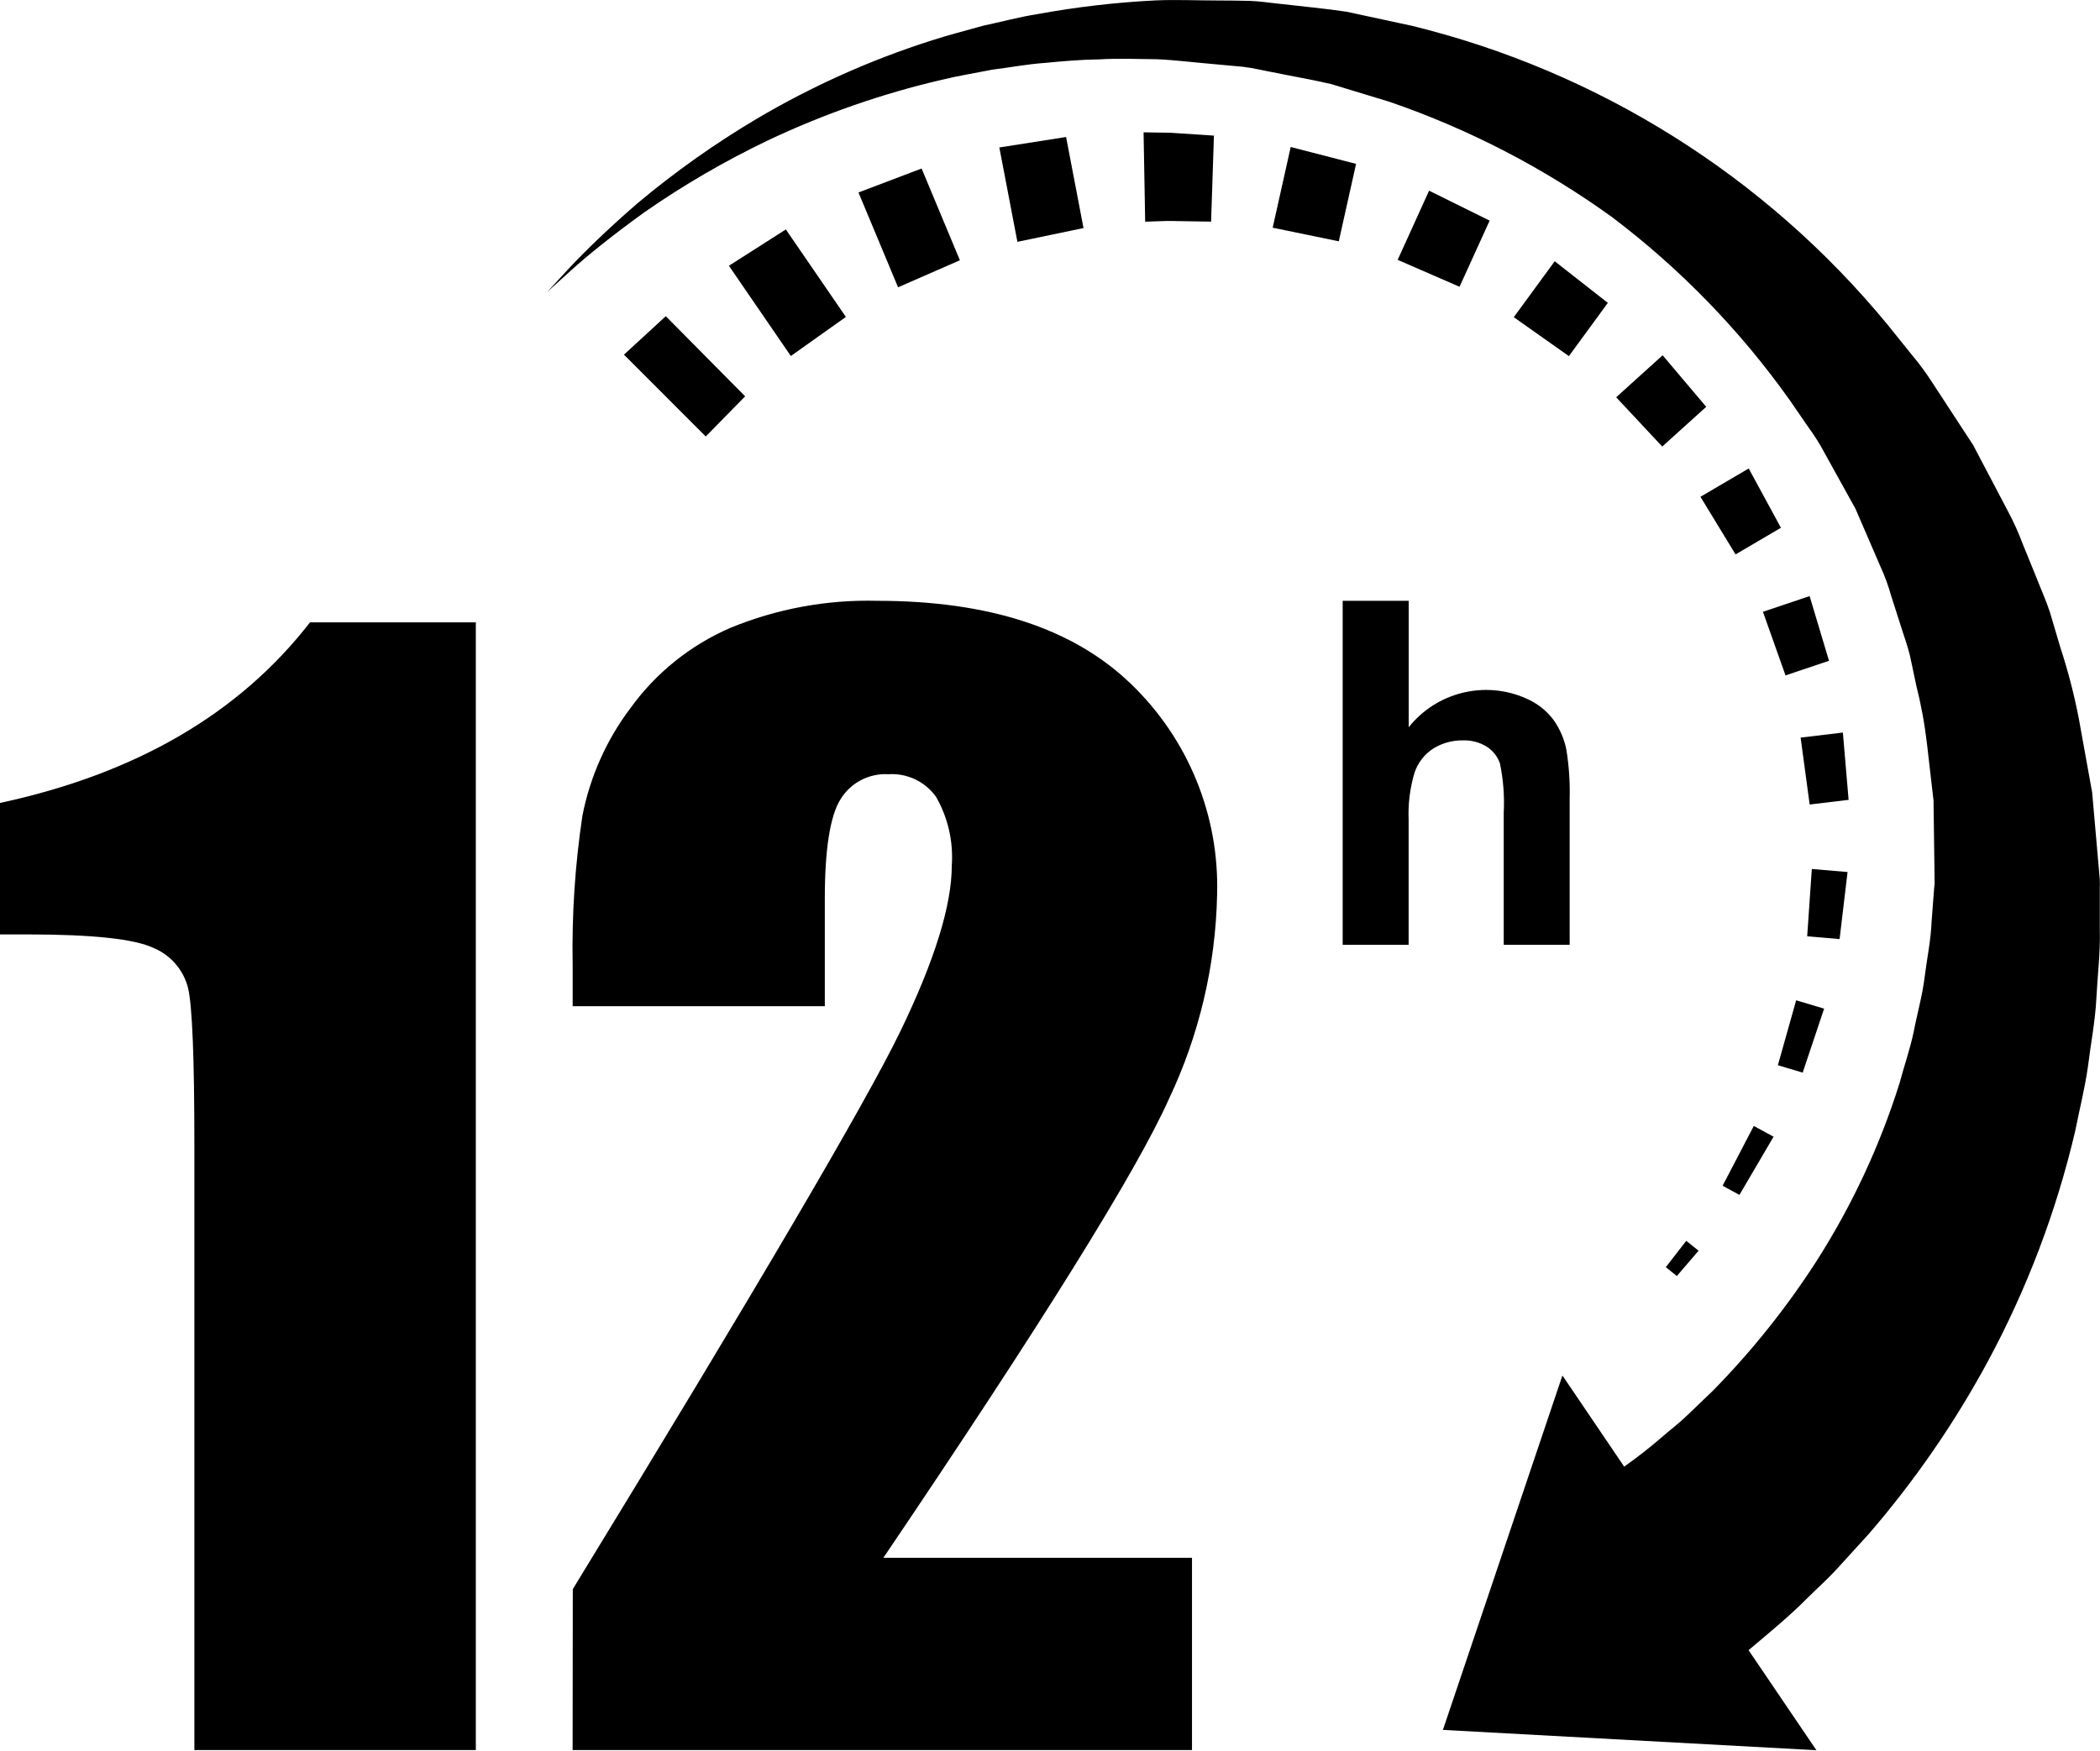
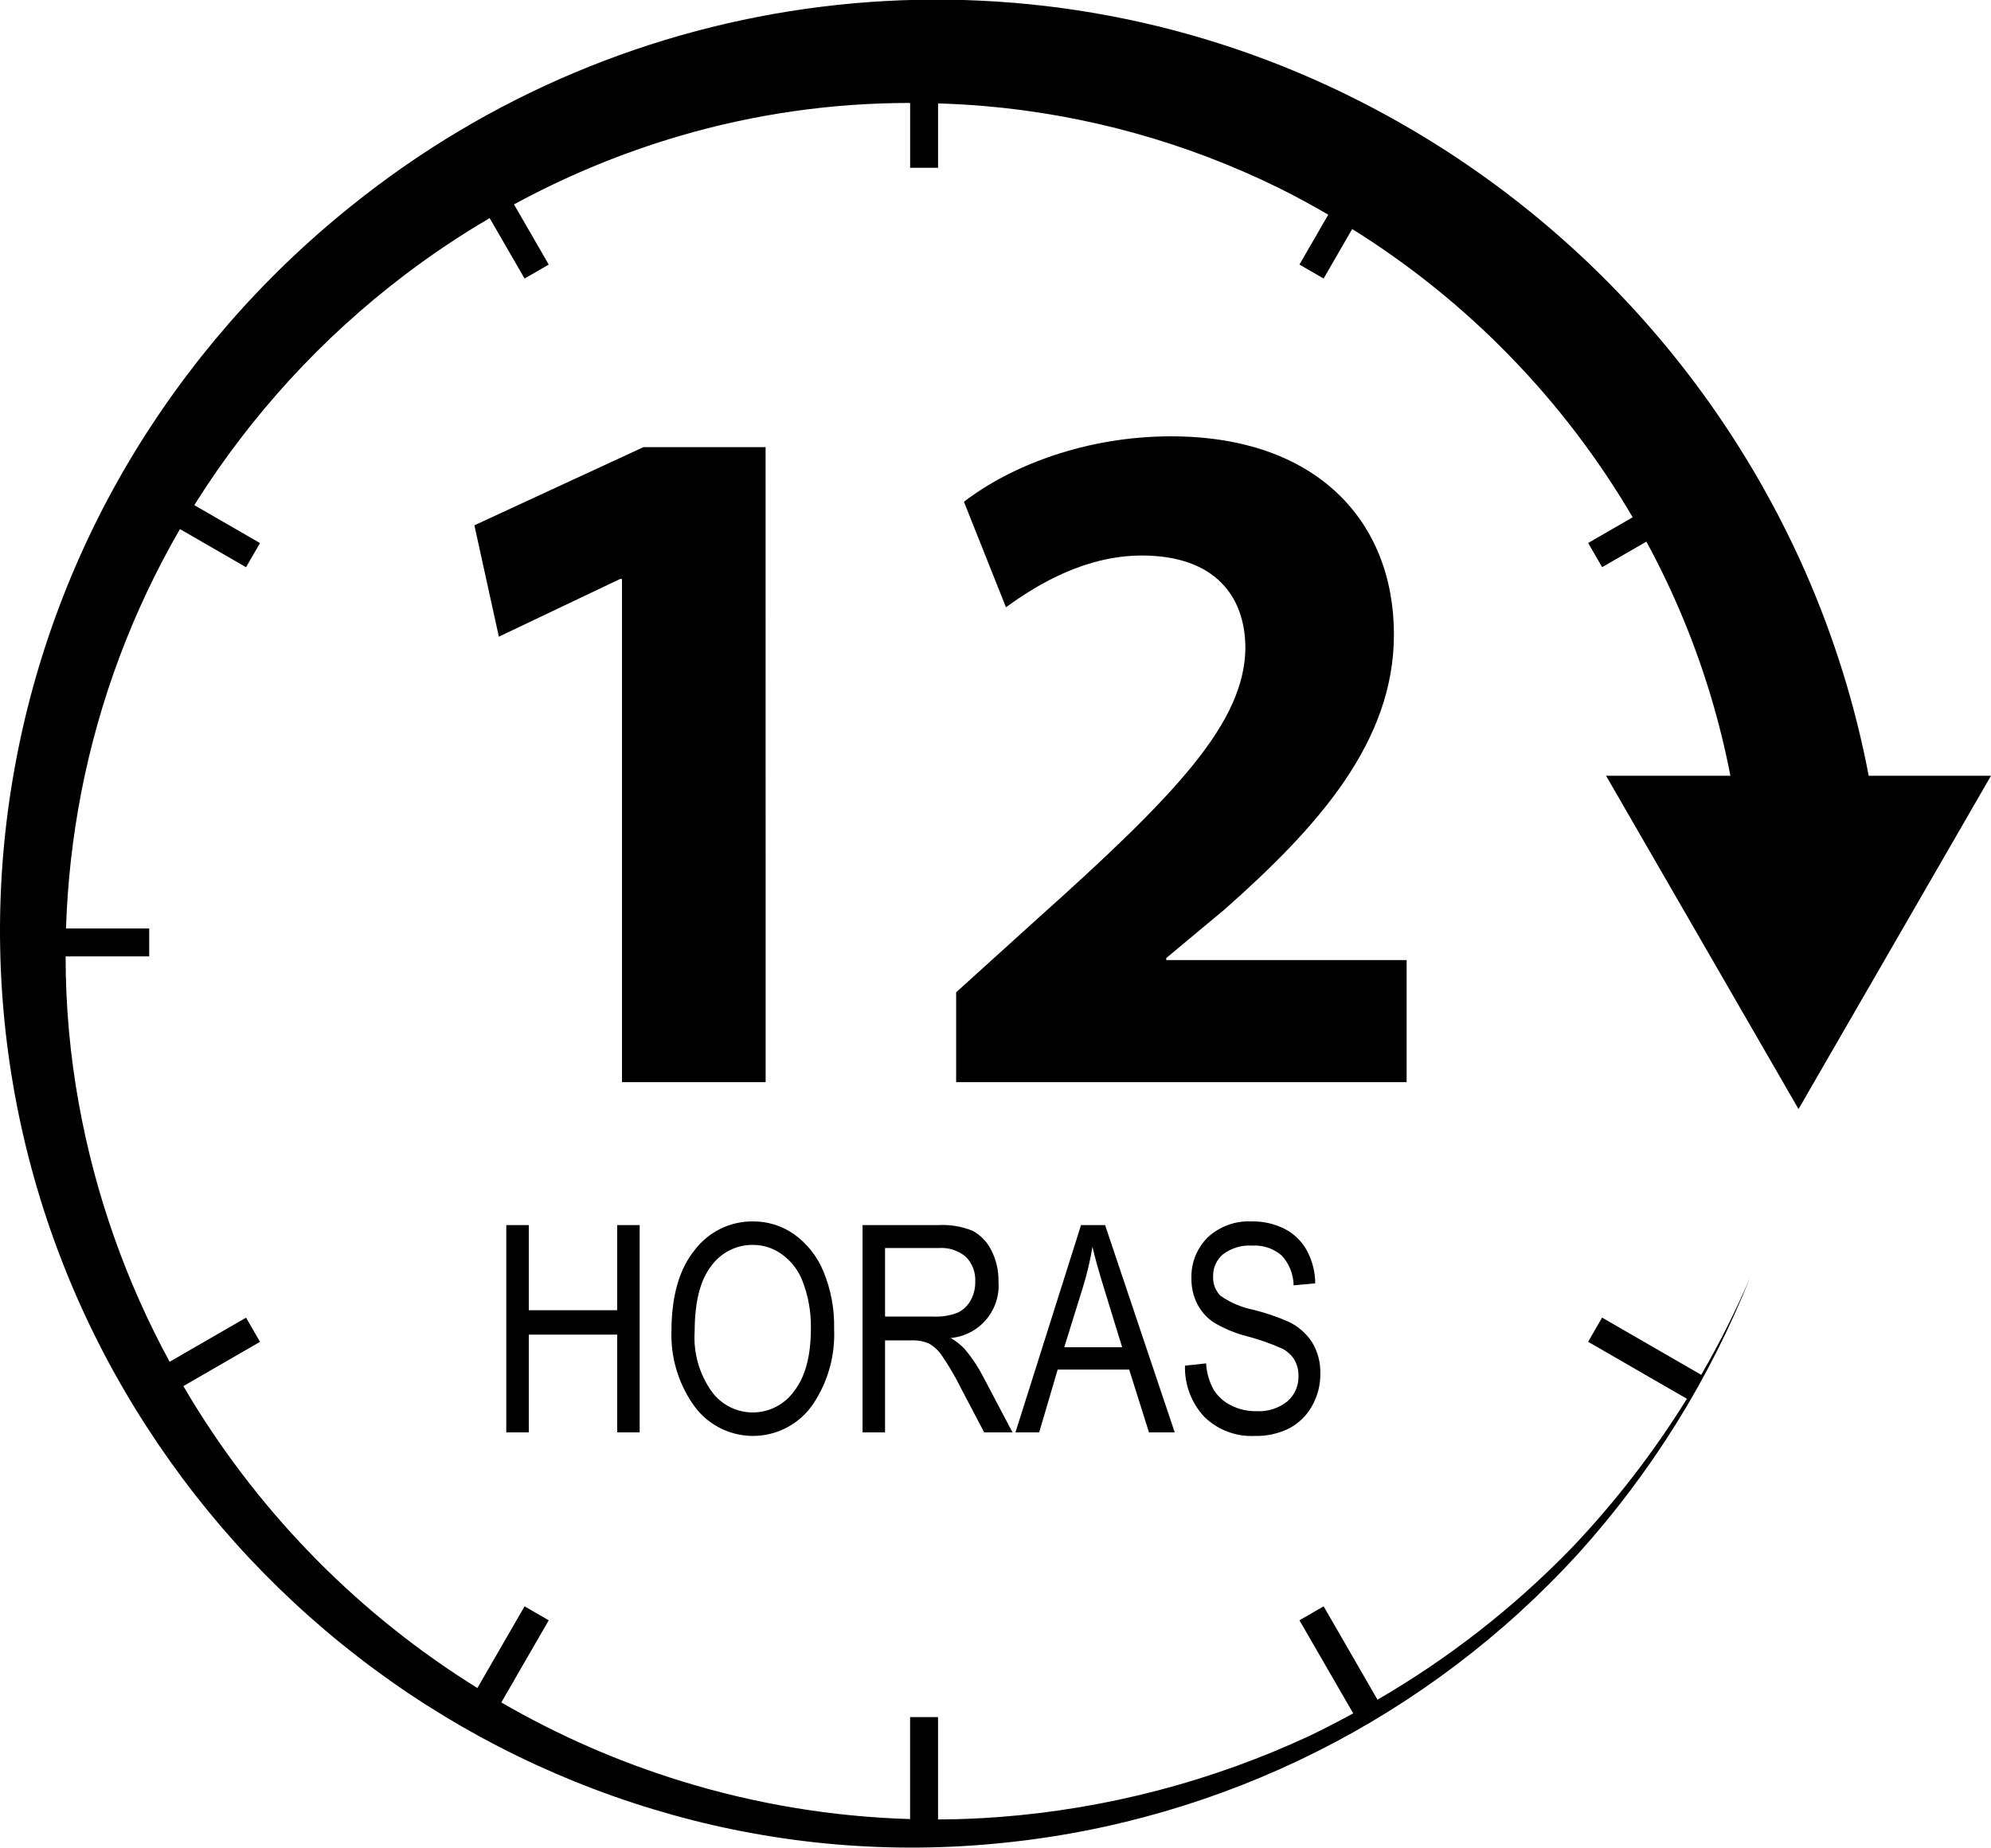
- <svg xmlns="http://www.w3.org/2000/svg" width="166.473" height="138.8" viewBox="0 0 166.473 138.8">
-   <defs>
-     <clipPath id="clip-path">
-       <rect id="Retângulo_1" data-name="Retângulo 1" width="166.473" height="138.8" transform="translate(549.917 906.9)" />
-     </clipPath>
-   </defs>
-   <g id="Grupo_14" data-name="Grupo 14" transform="translate(-549.917 -906.9)">
-     <g id="Grupo_2" data-name="Grupo 2">
-       <g id="Grupo_1" data-name="Grupo 1" clip-path="url(#clip-path)">
-         <path id="Caminho_1" data-name="Caminho 1" d="M587.637,956.249v89.413H565.326V997.727q0-10.383-.5-12.483a4.665,4.665,0,0,0-2.733-3.176q-2.238-1.074-9.969-1.077h-2.209V970.567q16.179-3.482,24.575-14.318Z" />
-         <path id="Caminho_2" data-name="Caminho 2" d="M644.41,1030.42v15.242h-49.1l.014-12.757q21.813-35.676,25.929-44.154t4.115-13.227a9.609,9.609,0,0,0-1.246-5.44,4.3,4.3,0,0,0-3.788-1.795,4.164,4.164,0,0,0-3.788,1.988q-1.243,1.991-1.244,7.9v8.505H595.314v-3.259a70.889,70.889,0,0,1,.773-11.847,20.8,20.8,0,0,1,3.81-8.532,19.128,19.128,0,0,1,7.9-6.352,28.661,28.661,0,0,1,11.654-2.154q13.308,0,20.129,6.6a22.26,22.26,0,0,1,6.82,16.707,39.751,39.751,0,0,1-3.838,16.235q-3.839,8.562-22.617,36.34Z" />
-         <path id="Caminho_3" data-name="Caminho 3" d="M681.971,1007.375l1.62-2.089.977.784-1.722,2.007Z" />
-         <path id="Caminho_4" data-name="Caminho 4" d="M686.472,1000.92l2.473-4.741,1.568.85-2.707,4.616Z" />
-         <path id="Caminho_5" data-name="Caminho 5" d="M690.854,991.362l1.45-5.148,2.216.663-1.7,5.073Z" />
-         <path id="Caminho_6" data-name="Caminho 6" d="M693.178,981.141l.367-5.338,2.833.241-.631,5.316Z" />
-         <path id="Caminho_7" data-name="Caminho 7" d="M693.374,970.691l-.717-5.306,3.35-.4.454,5.336Z" />
-         <path id="Caminho_8" data-name="Caminho 8" d="M691.459,960.453l-1.789-5.044,3.7-1.244,1.537,5.129Z" />
-         <path id="Caminho_9" data-name="Caminho 9" d="M687.5,950.86l-2.783-4.569,3.825-2.244,2.554,4.7Z" />
-         <path id="Caminho_10" data-name="Caminho 10" d="M681.688,942.308l-3.652-3.908,3.682-3.33,3.456,4.086Z" />
-         <path id="Caminho_11" data-name="Caminho 11" d="M674.287,935.137l-4.368-3.087,3.244-4.435,4.212,3.3Z" />
-         <path id="Caminho_12" data-name="Caminho 12" d="M665.62,929.637l-4.906-2.132,2.491-5.485,4.8,2.373Z" />
-         <path id="Caminho_13" data-name="Caminho 13" d="M656.047,926.034l-5.24-1.079,1.428-6.4,5.182,1.339Z" />
-         <path id="Caminho_14" data-name="Caminho 14" d="M645.924,924.474l-2.676-.044-.5-.009-.244,0h.065l-.06,0-.119,0c-.313.012-.606.021-.856.029l-.836.029-.126-7.086.837.013.857.013.467.008.244.017.5.033,2.672.177Z" />
-         <path id="Caminho_15" data-name="Caminho 15" d="M635.81,924.983l-5.241,1.092-1.431-7.482,5.291-.83Z" />
-         <path id="Caminho_16" data-name="Caminho 16" d="M626.01,927.536l-4.9,2.144-3.14-7.519,5.006-1.9Z" />
-         <path id="Caminho_17" data-name="Caminho 17" d="M616.972,932.029l-4.363,3.1-4.909-7.156,4.513-2.88Z" />
-         <path id="Caminho_18" data-name="Caminho 18" d="M608.987,938.325l-6.291-6.354-3.317,3.051,6.487,6.488,1.27-1.3,0,0Z" />
-         <path id="Caminho_19" data-name="Caminho 19" d="M716.381,977.127l-.009-.506-.014-.157-.028-.318-.111-1.272q-.223-2.547-.451-5.14-.525-2.909-1.058-5.862a46.344,46.344,0,0,0-1.467-5.648q-.411-1.386-.823-2.781c-.3-.92-.706-1.806-1.056-2.713l-1.1-2.7a21.236,21.236,0,0,0-1.206-2.66q-1.36-2.583-2.726-5.184-1.6-2.453-3.211-4.911a21.643,21.643,0,0,0-1.741-2.355l-1.834-2.282a70.581,70.581,0,0,0-37.707-23.693l-5.183-1.116c-1.729-.259-3.457-.411-5.152-.612-.849-.081-1.687-.222-2.53-.248s-1.682-.022-2.516-.03c-1.683,0-3.263-.079-4.96-.006a71.947,71.947,0,0,0-9.29,1.077c-1.495.233-2.935.631-4.359.93-1.4.4-2.789.743-4.117,1.18a67.456,67.456,0,0,0-13.829,6.2,71.7,71.7,0,0,0-9.461,6.706c-2.421,2.1-4.213,3.864-5.383,5.111l-1.775,1.925s.674-.613,1.938-1.756,3.206-2.717,5.77-4.57a70.244,70.244,0,0,1,9.817-5.712,68.5,68.5,0,0,1,13.775-4.8c1.294-.314,2.639-.531,3.993-.8,1.374-.17,2.756-.436,4.184-.537,1.426-.136,2.871-.261,4.312-.28,1.412-.085,2.986-.031,4.546-.01,1.427.057,3.01.263,4.53.387q1.152.108,2.319.213c.774.088,1.54.288,2.315.426,1.545.32,3.113.582,4.672.946l4.637,1.411a67.863,67.863,0,0,1,17.619,9.137,66.414,66.414,0,0,1,14.084,14.51l1.432,2.086a16.509,16.509,0,0,1,1.346,2.134l2.436,4.4q.992,2.3,1.98,4.583a15.861,15.861,0,0,1,.85,2.326l.752,2.349c.238.784.535,1.548.724,2.34l.506,2.388a35.7,35.7,0,0,1,.856,4.67q.259,2.251.516,4.476.035,2.6.069,5.159l.017,1.278,0,.317,0,.159c-.018-.637-.008-.136-.014-.26l-.005.074-.045.573c-.058.763-.116,1.519-.173,2.275-.058,1.513-.377,2.986-.557,4.448s-.59,2.875-.857,4.284c-.295,1.405-.771,2.75-1.129,4.1a59.1,59.1,0,0,1-6.606,14.144,64.332,64.332,0,0,1-8.173,10.224l-2.034,1.952c-.648.634-1.354,1.156-1.984,1.709a37.843,37.843,0,0,1-3.032,2.375l-4.895-7.225-9.474,28.1,29.608,1.612-5.378-7.934c.087-.075.169-.143.257-.216,1.37-1.165,2.919-2.411,4.442-3.95.766-.762,1.61-1.506,2.393-2.372l2.434-2.673a76.783,76.783,0,0,0,9.451-13.7,74.157,74.157,0,0,0,6.922-18.277c.334-1.7.772-3.4,1.014-5.155.215-1.761.566-3.522.657-5.329s.324-3.62.273-5.462v-3.465Z" />
-         <path id="Caminho_20" data-name="Caminho 20" d="M661.589,954.537v10.028a7.836,7.836,0,0,1,9.3-2.289,5.348,5.348,0,0,1,2.185,1.712,6.2,6.2,0,0,1,1.005,2.308,20.606,20.606,0,0,1,.27,3.926v11.589h-5.227V971.375a15.463,15.463,0,0,0-.3-3.944,2.593,2.593,0,0,0-1.051-1.33,3.372,3.372,0,0,0-1.888-.495,4.34,4.34,0,0,0-2.326.633,3.662,3.662,0,0,0-1.5,1.907,11.439,11.439,0,0,0-.474,3.768v9.9h-5.228V954.537Z" />
-       </g>
-     </g>
+ <svg xmlns="http://www.w3.org/2000/svg" width="199.556" height="185.24" viewBox="0 0 199.556 185.24">
+   <g id="Grupo_920" data-name="Grupo 920" transform="translate(0)">
+     <path id="Caminho_4827" data-name="Caminho 4827" d="M187.3,77.776a95.143,95.143,0,0,0-6.369-20.484A96.626,96.626,0,0,0,132.976,8.539,93.5,93.5,0,0,0,35.2,20.653a95.176,95.176,0,0,0-22.329,25.7A92.532,92.532,0,0,0,1.258,78.2a91.43,91.43,0,0,0,13.422,64.8,92.657,92.657,0,0,0,22.866,24.366,91.648,91.648,0,0,0,29.891,14.588,89.014,89.014,0,0,0,32.982,2.811,90.325,90.325,0,0,0,57.764-29.006,92.367,92.367,0,0,0,17.236-27.707,91.124,91.124,0,0,1-4.909,9.778l-9.935-5.736-1.4,2.424,9.9,5.714a92.149,92.149,0,0,1-11.527,14.93A90.089,90.089,0,0,1,138.066,170.4l-5.4-9.361-2.423,1.4,5.387,9.331c-1.429.778-2.871,1.532-4.336,2.235a89.942,89.942,0,0,1-31.1,8.153q-3.084.238-6.176.248V172.145h-2.8v10.222a86.364,86.364,0,0,1-22.8-3.763,87.26,87.26,0,0,1-18.172-7.929L55,162.44l-2.423-1.4-4.729,8.191a87.859,87.859,0,0,1-28.722-29.013c-.254-.417-.5-.838-.746-1.259l7.681-4.435-1.4-2.424L17,136.523a86.234,86.234,0,0,1-9.076-25.747A82.744,82.744,0,0,1,6.577,95.882h8.378v-2.8H6.615A86.37,86.37,0,0,1,8.144,79.443a85.117,85.117,0,0,1,9.893-26.4l6.623,3.824,1.4-2.423-6.582-3.8c.041-.065.08-.132.121-.2a86.9,86.9,0,0,1,20.99-22.9,85.767,85.767,0,0,1,8.49-5.677l3.5,6.057L55,26.525l-3.483-6.033a84.62,84.62,0,0,1,16.631-6.87,81.887,81.887,0,0,1,23.073-3.3v6.5h2.8V10.366c1.561.048,3.12.134,4.674.267a83.015,83.015,0,0,1,29.416,8.179c1.707.84,3.374,1.757,5.019,2.711l-2.888,5,2.423,1.4,2.865-4.963a84.294,84.294,0,0,1,28.112,28.9l-4.462,2.576,1.4,2.424,4.437-2.562a82.613,82.613,0,0,1,3.849,8.123,81.716,81.716,0,0,1,4.571,15.352H160.974l9.646,16.707,9.645,16.706,9.646-16.706,9.645-16.707Z" />
+     <path id="Caminho_4828" data-name="Caminho 4828" d="M76.734,44.827H64.491L47.547,52.662,50,63.828,62.14,58.049h.2V108.49h14.4Z" />
+     <path id="Caminho_4829" data-name="Caminho 4829" d="M140.985,96.248H116.891v-.2l5.877-4.9c9.3-8.228,16.944-16.748,16.944-27.522,0-11.459-7.836-19.883-22.331-19.883-8.522,0-16.063,2.938-20.765,6.562l4.212,10.579c3.33-2.449,8.129-5.191,13.614-5.191,7.346,0,10.382,4.113,10.382,9.3-.1,7.444-6.856,14.594-20.862,27.13L95.833,99.48v9.011h45.152Z" />
+     <path id="Caminho_4839" data-name="Caminho 4839" d="M50.745,143.6V122.82H53v8.534h8.86V122.82h2.254V143.6H61.859v-9.8H53v9.8Z" />
+     <path id="Caminho_4840" data-name="Caminho 4840" d="M67.3,133.479q0-5.314,2.339-8.172a7.24,7.24,0,0,1,5.826-2.857,7.1,7.1,0,0,1,4.112,1.277,8.605,8.605,0,0,1,2.941,3.707,14.13,14.13,0,0,1,1.084,5.791,12.561,12.561,0,0,1-2.1,7.527,7.28,7.28,0,0,1-12.121-.085,12.22,12.22,0,0,1-2.084-7.188m2.325.036a9.341,9.341,0,0,0,1.694,5.966,5.085,5.085,0,0,0,8.279-.021q1.68-2.142,1.68-6.3a12.58,12.58,0,0,0-.865-4.795,5.9,5.9,0,0,0-2.006-2.589,4.878,4.878,0,0,0-2.927-.972,5.1,5.1,0,0,0-4.2,2.128q-1.653,2.128-1.652,6.583" />
+     <path id="Caminho_4841" data-name="Caminho 4841" d="M86.454,143.6V122.82H94.01a7.981,7.981,0,0,1,3.494.58,4.43,4.43,0,0,1,1.85,1.934,6.559,6.559,0,0,1,.723,3.138,5.278,5.278,0,0,1-4.791,5.667,5.826,5.826,0,0,1,1.446,1.155,14.618,14.618,0,0,1,1.772,2.651l2.976,5.656H98.645l-2.272-4.321a27.138,27.138,0,0,0-1.994-3.416,3.9,3.9,0,0,0-1.3-1.186,4.117,4.117,0,0,0-1.763-.3H88.708V143.6Zm2.254-11.61h4.848a5.907,5.907,0,0,0,2.41-.383,2.907,2.907,0,0,0,1.3-1.2,3.72,3.72,0,0,0,.482-1.914,3.3,3.3,0,0,0-.921-2.474,3.769,3.769,0,0,0-2.736-.9H88.708Z" />
+     <path id="Caminho_4842" data-name="Caminho 4842" d="M101.779,143.6l6.572-20.782h2.411l6.979,20.782h-2.58l-1.983-6.294h-7.169l-1.852,6.294Zm4.889-8.534h5.805l-1.771-5.755q-.822-2.652-1.205-4.31a30.522,30.522,0,0,1-.933,3.969Z" />
+     <path id="Caminho_4843" data-name="Caminho 4843" d="M118.761,136.91l2.126-.227a6.192,6.192,0,0,0,.773,2.673,4.357,4.357,0,0,0,1.722,1.538,5.4,5.4,0,0,0,2.524.581,4.567,4.567,0,0,0,3.125-.983,3.248,3.248,0,0,0,1.113-2.554,3.1,3.1,0,0,0-.4-1.605,3.047,3.047,0,0,0-1.219-1.125,22.875,22.875,0,0,0-3.523-1.24,12.412,12.412,0,0,1-3.43-1.438,4.994,4.994,0,0,1-1.588-1.836,5.464,5.464,0,0,1-.567-2.516,5.531,5.531,0,0,1,1.63-4.125,6,6,0,0,1,4.4-1.6,7.025,7.025,0,0,1,3.324.751,5.341,5.341,0,0,1,2.212,2.155,7.1,7.1,0,0,1,.843,3.3l-2.169.2a4.478,4.478,0,0,0-1.212-3.005,4.113,4.113,0,0,0-2.927-.978,4.387,4.387,0,0,0-2.921.858,2.777,2.777,0,0,0-1.006,2.217,2.556,2.556,0,0,0,.737,1.956,8.787,8.787,0,0,0,3.316,1.407,21.732,21.732,0,0,1,3.543,1.211,5.742,5.742,0,0,1,2.354,2.093,5.8,5.8,0,0,1,.795,3.094,6.448,6.448,0,0,1-.836,3.25,5.622,5.622,0,0,1-2.275,2.23,7.3,7.3,0,0,1-3.466.765,6.766,6.766,0,0,1-5.04-1.9,7.236,7.236,0,0,1-1.949-5.146" />
  </g>
</svg>
